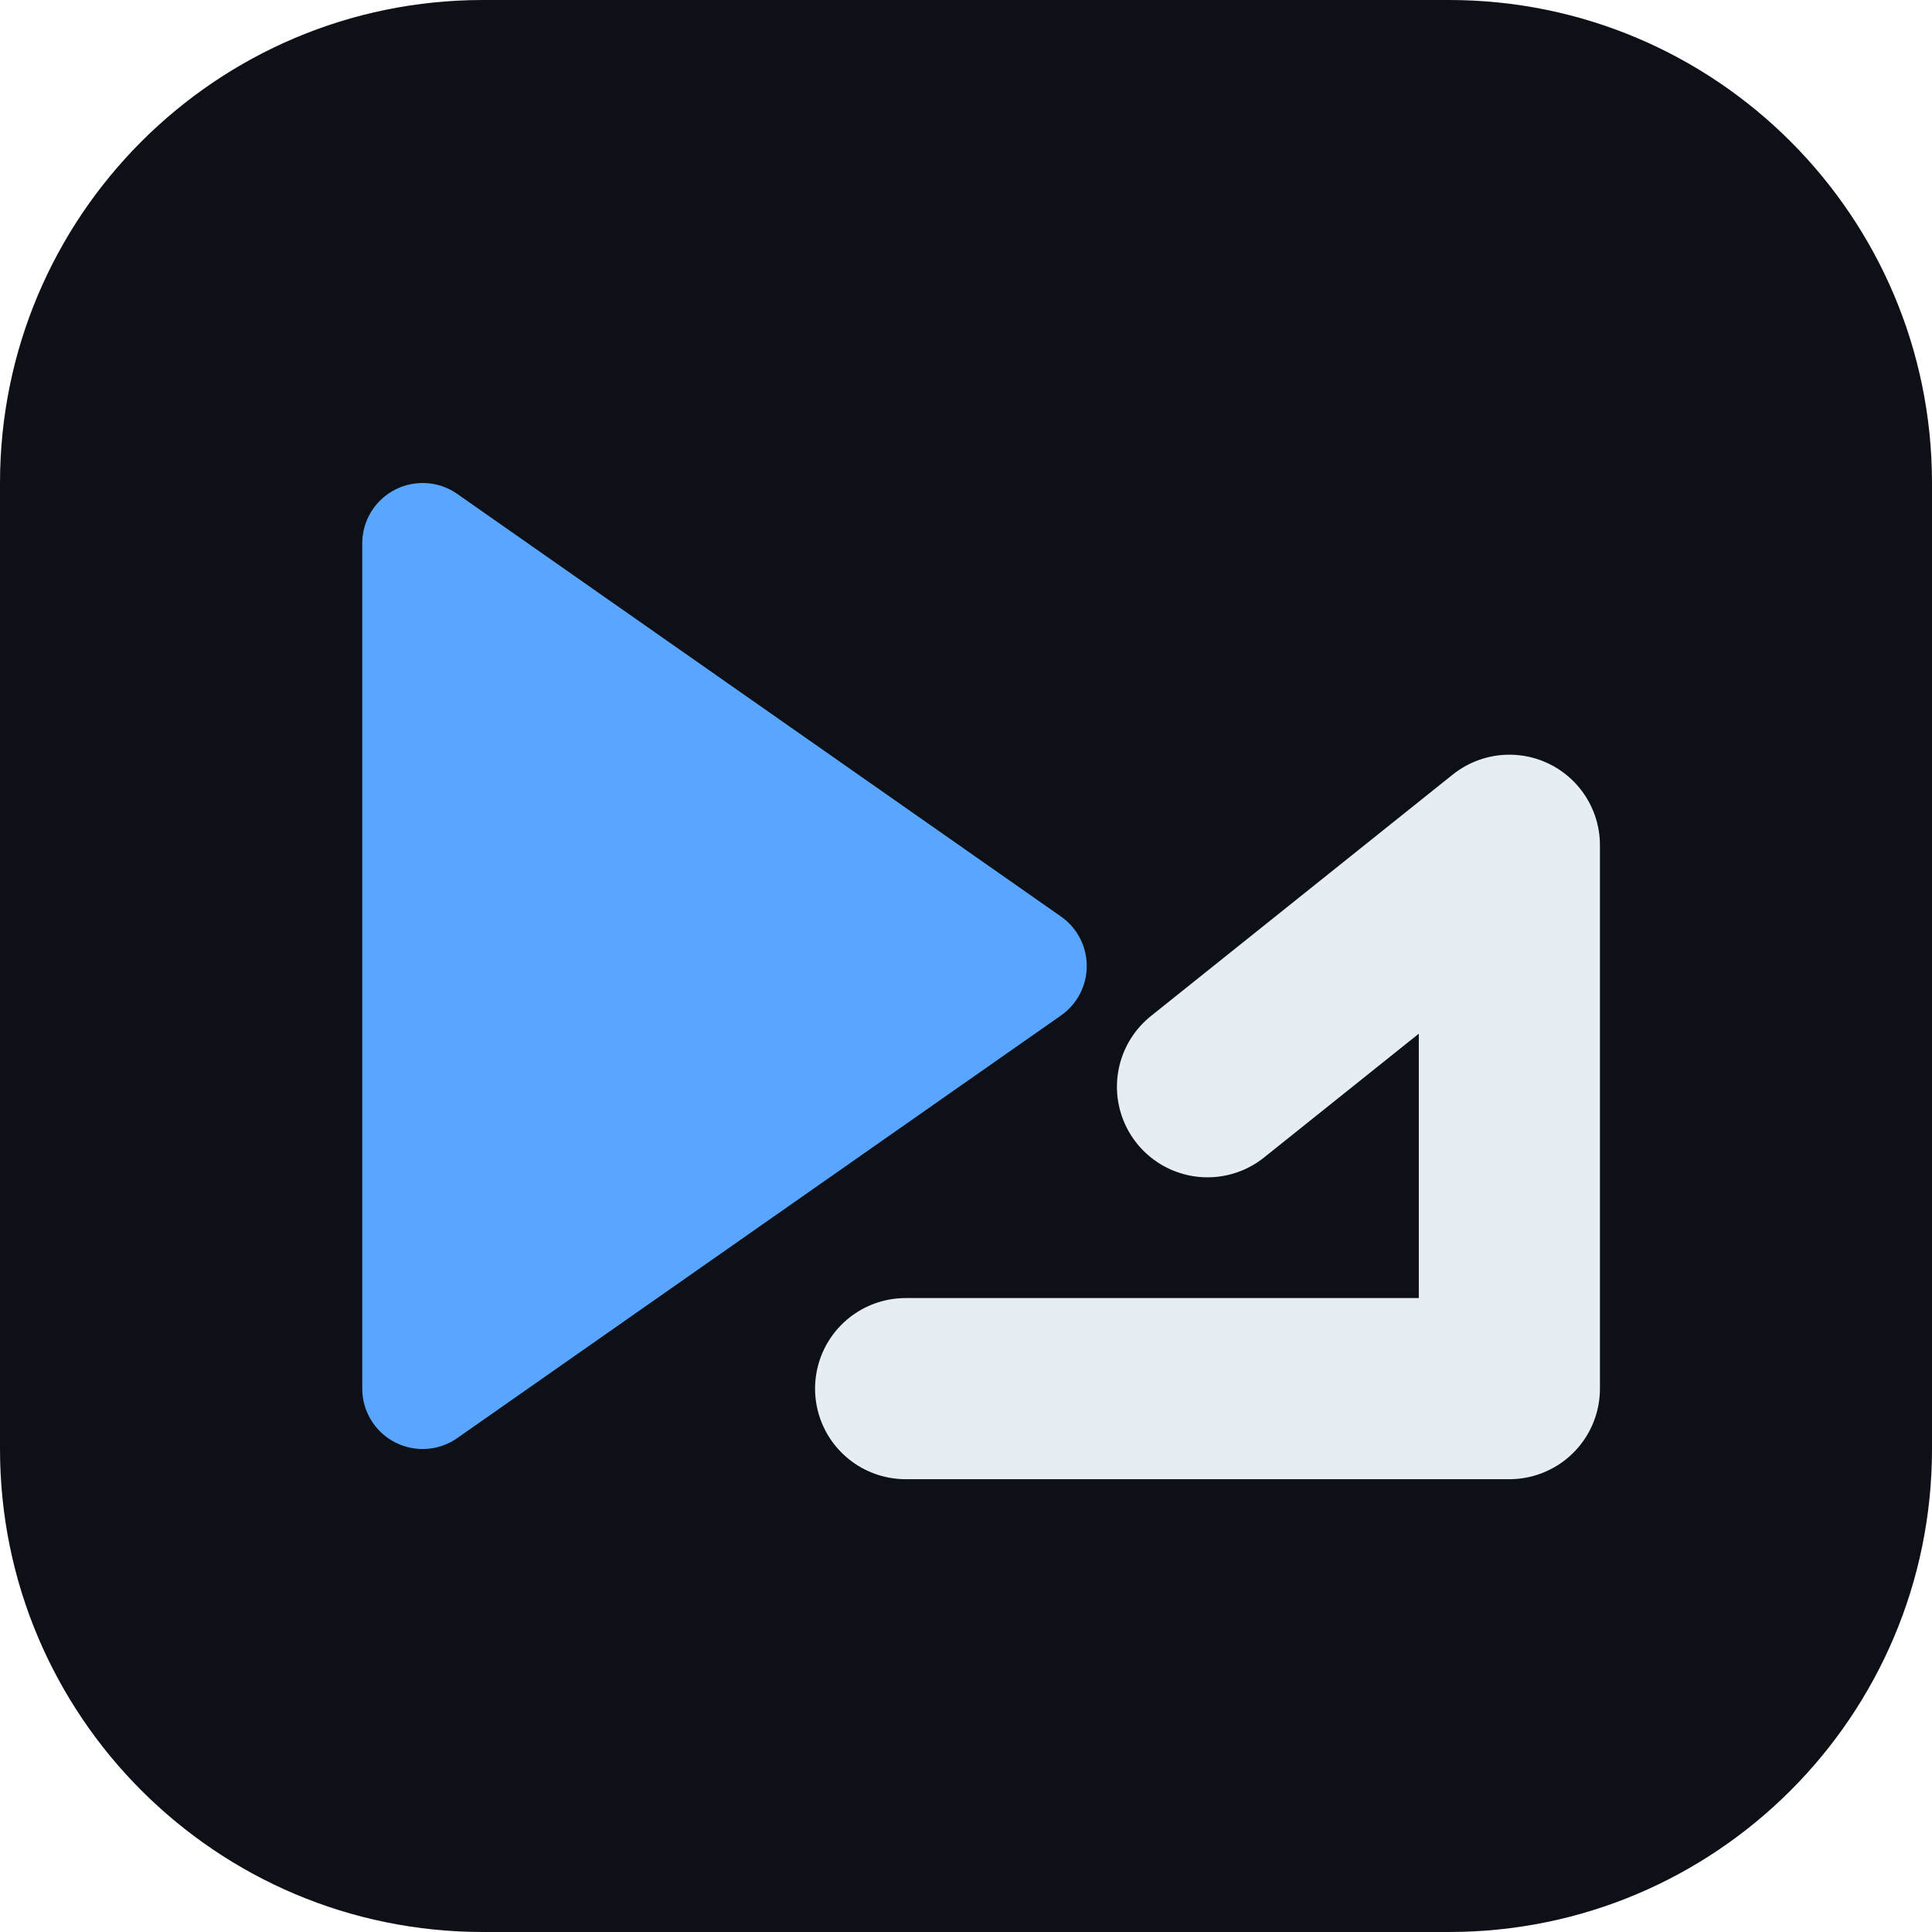
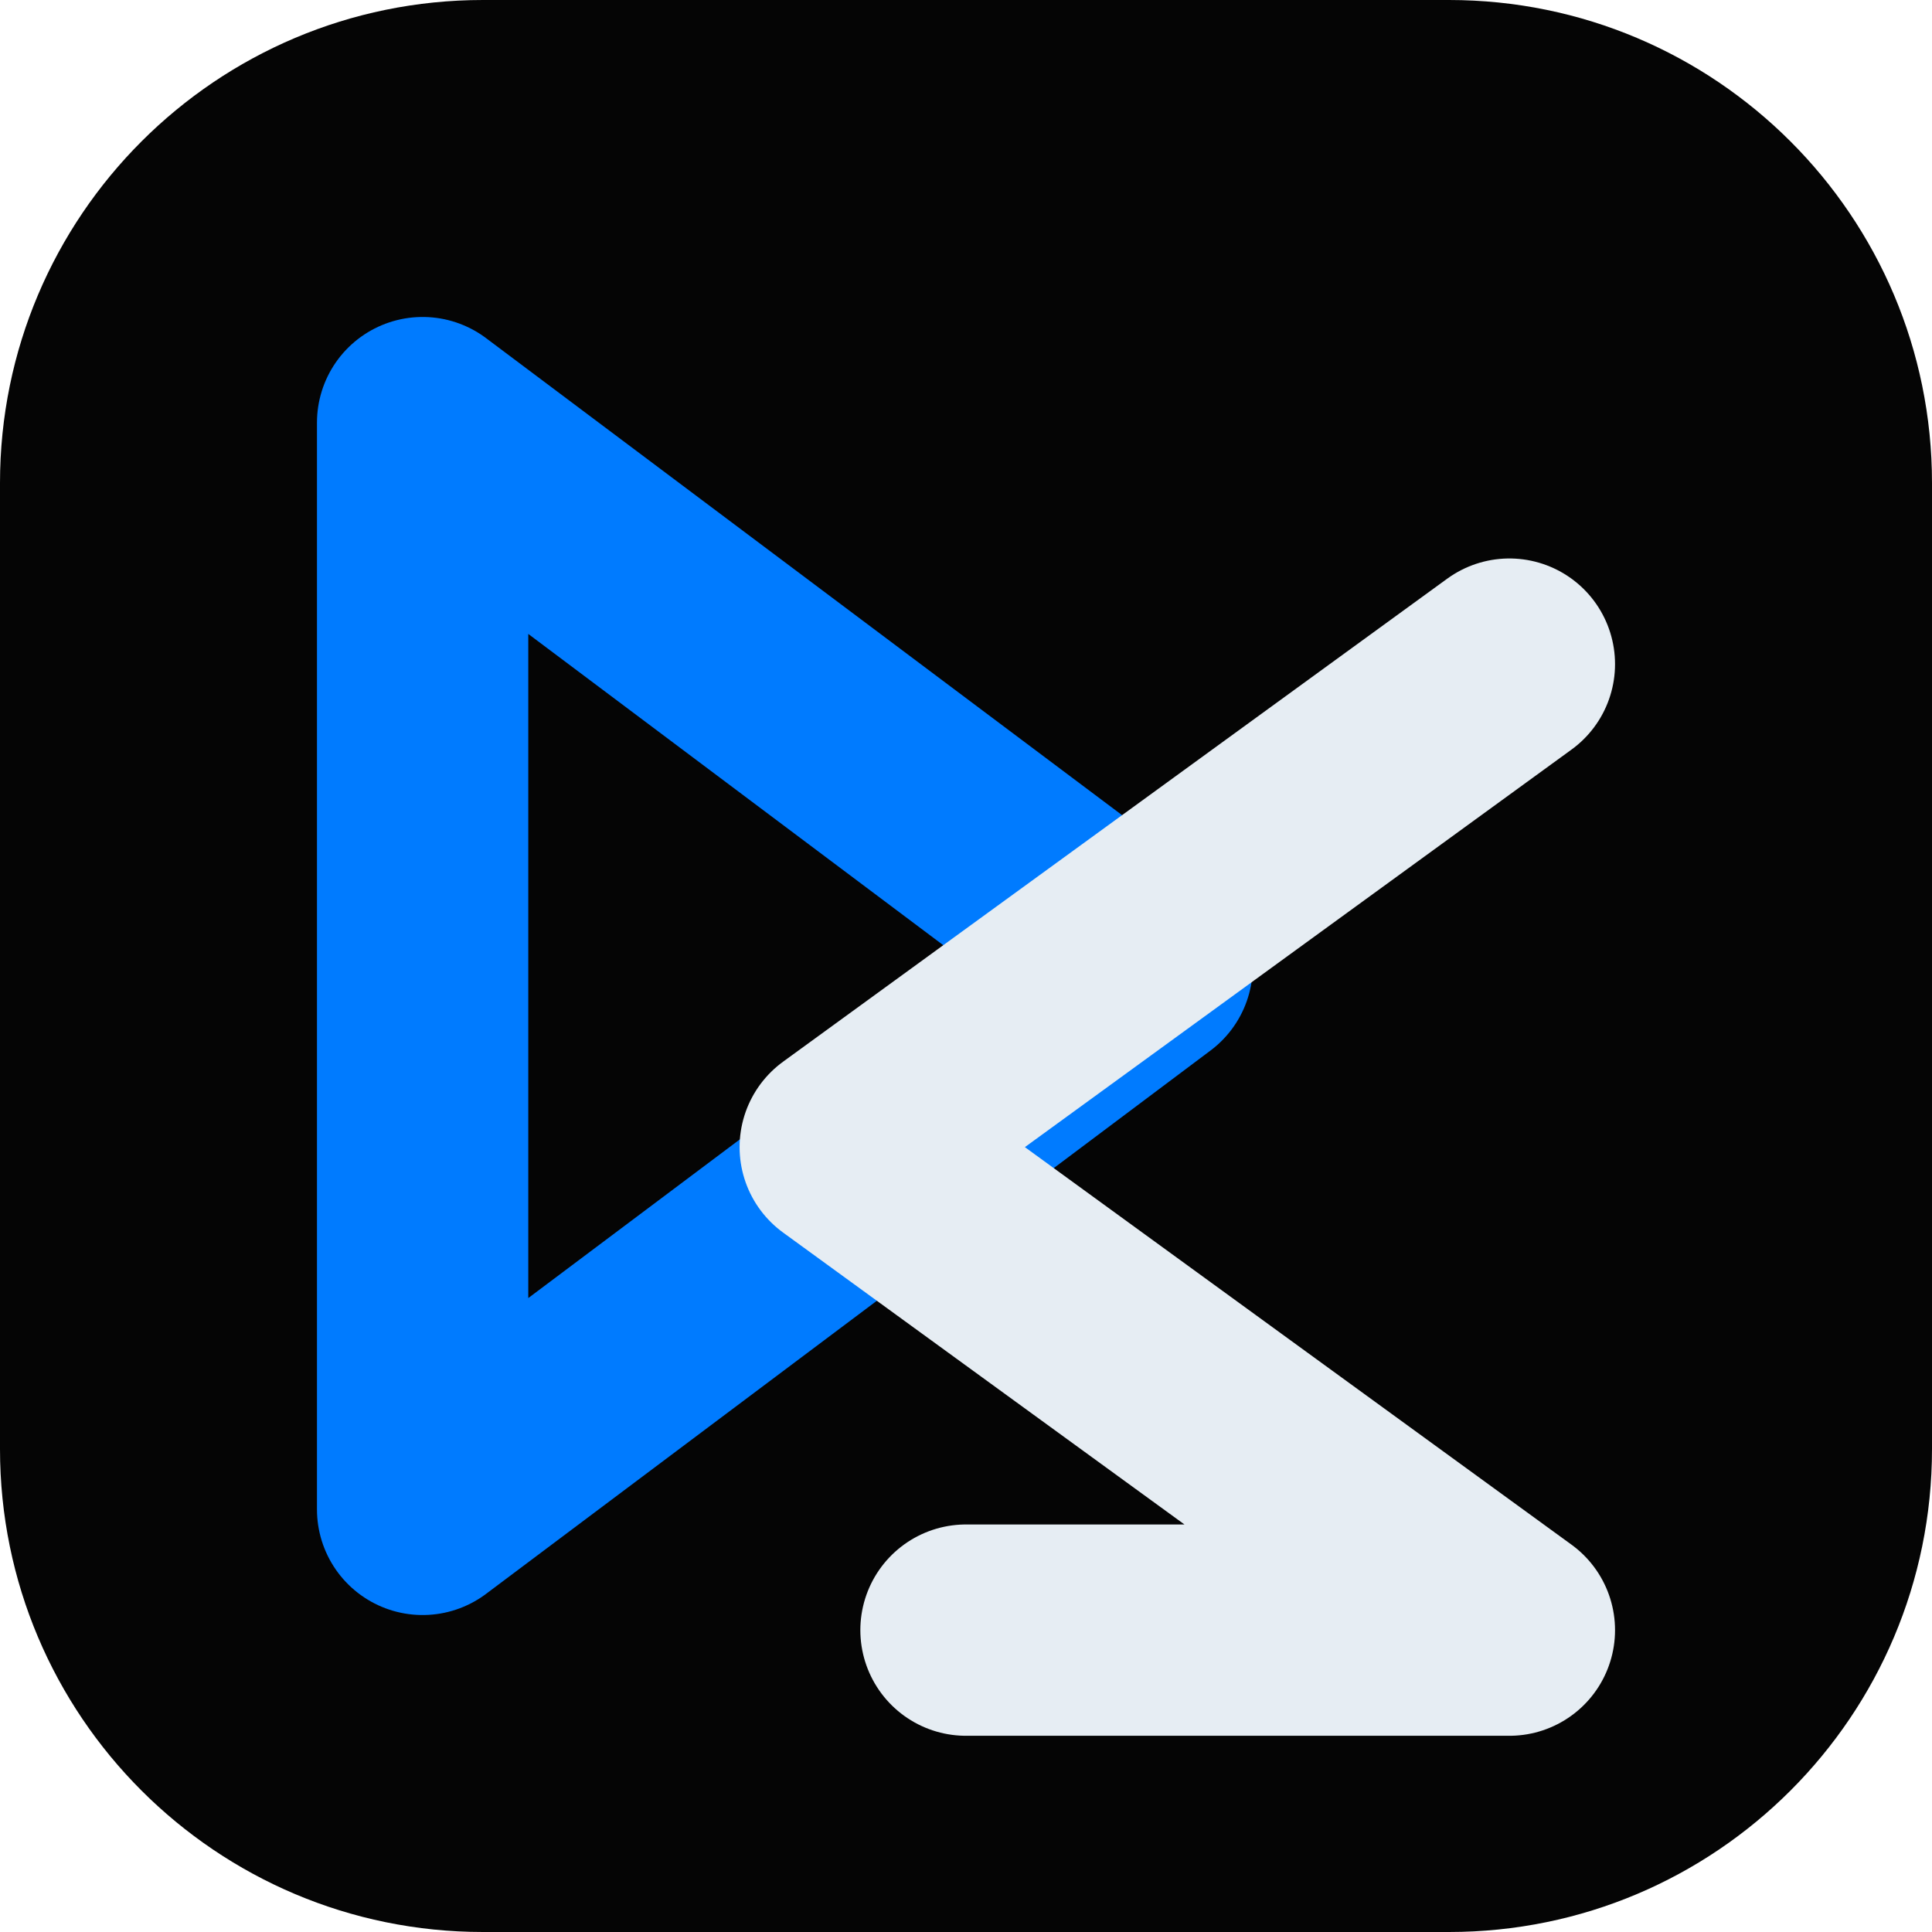
<svg xmlns="http://www.w3.org/2000/svg" width="64" height="64" viewBox="0 0 64 64" fill="none">
-   <rect width="64" height="64" rx="16" fill="#0D1117" />
-   <path d="M14 18L34 32L14 46V18Z" fill="#58A6FF" stroke="#58A6FF" stroke-width="4" stroke-linejoin="round" />
-   <path d="M30 46H50V28L40 36" stroke="#E6EDF3" stroke-width="6" stroke-linecap="round" stroke-linejoin="round" />
+   <rect width="64" height="64" rx="16" fill="#050505" />
+   <path d="M14 14L38 32L14 50V14Z" stroke="#007BFF" stroke-width="7" stroke-linejoin="round" fill="none" />
+   <path d="M50 22L28 38L50 54H32" stroke="#E6EDF3" stroke-width="7" stroke-linecap="round" stroke-linejoin="round" fill="none" />
</svg>
